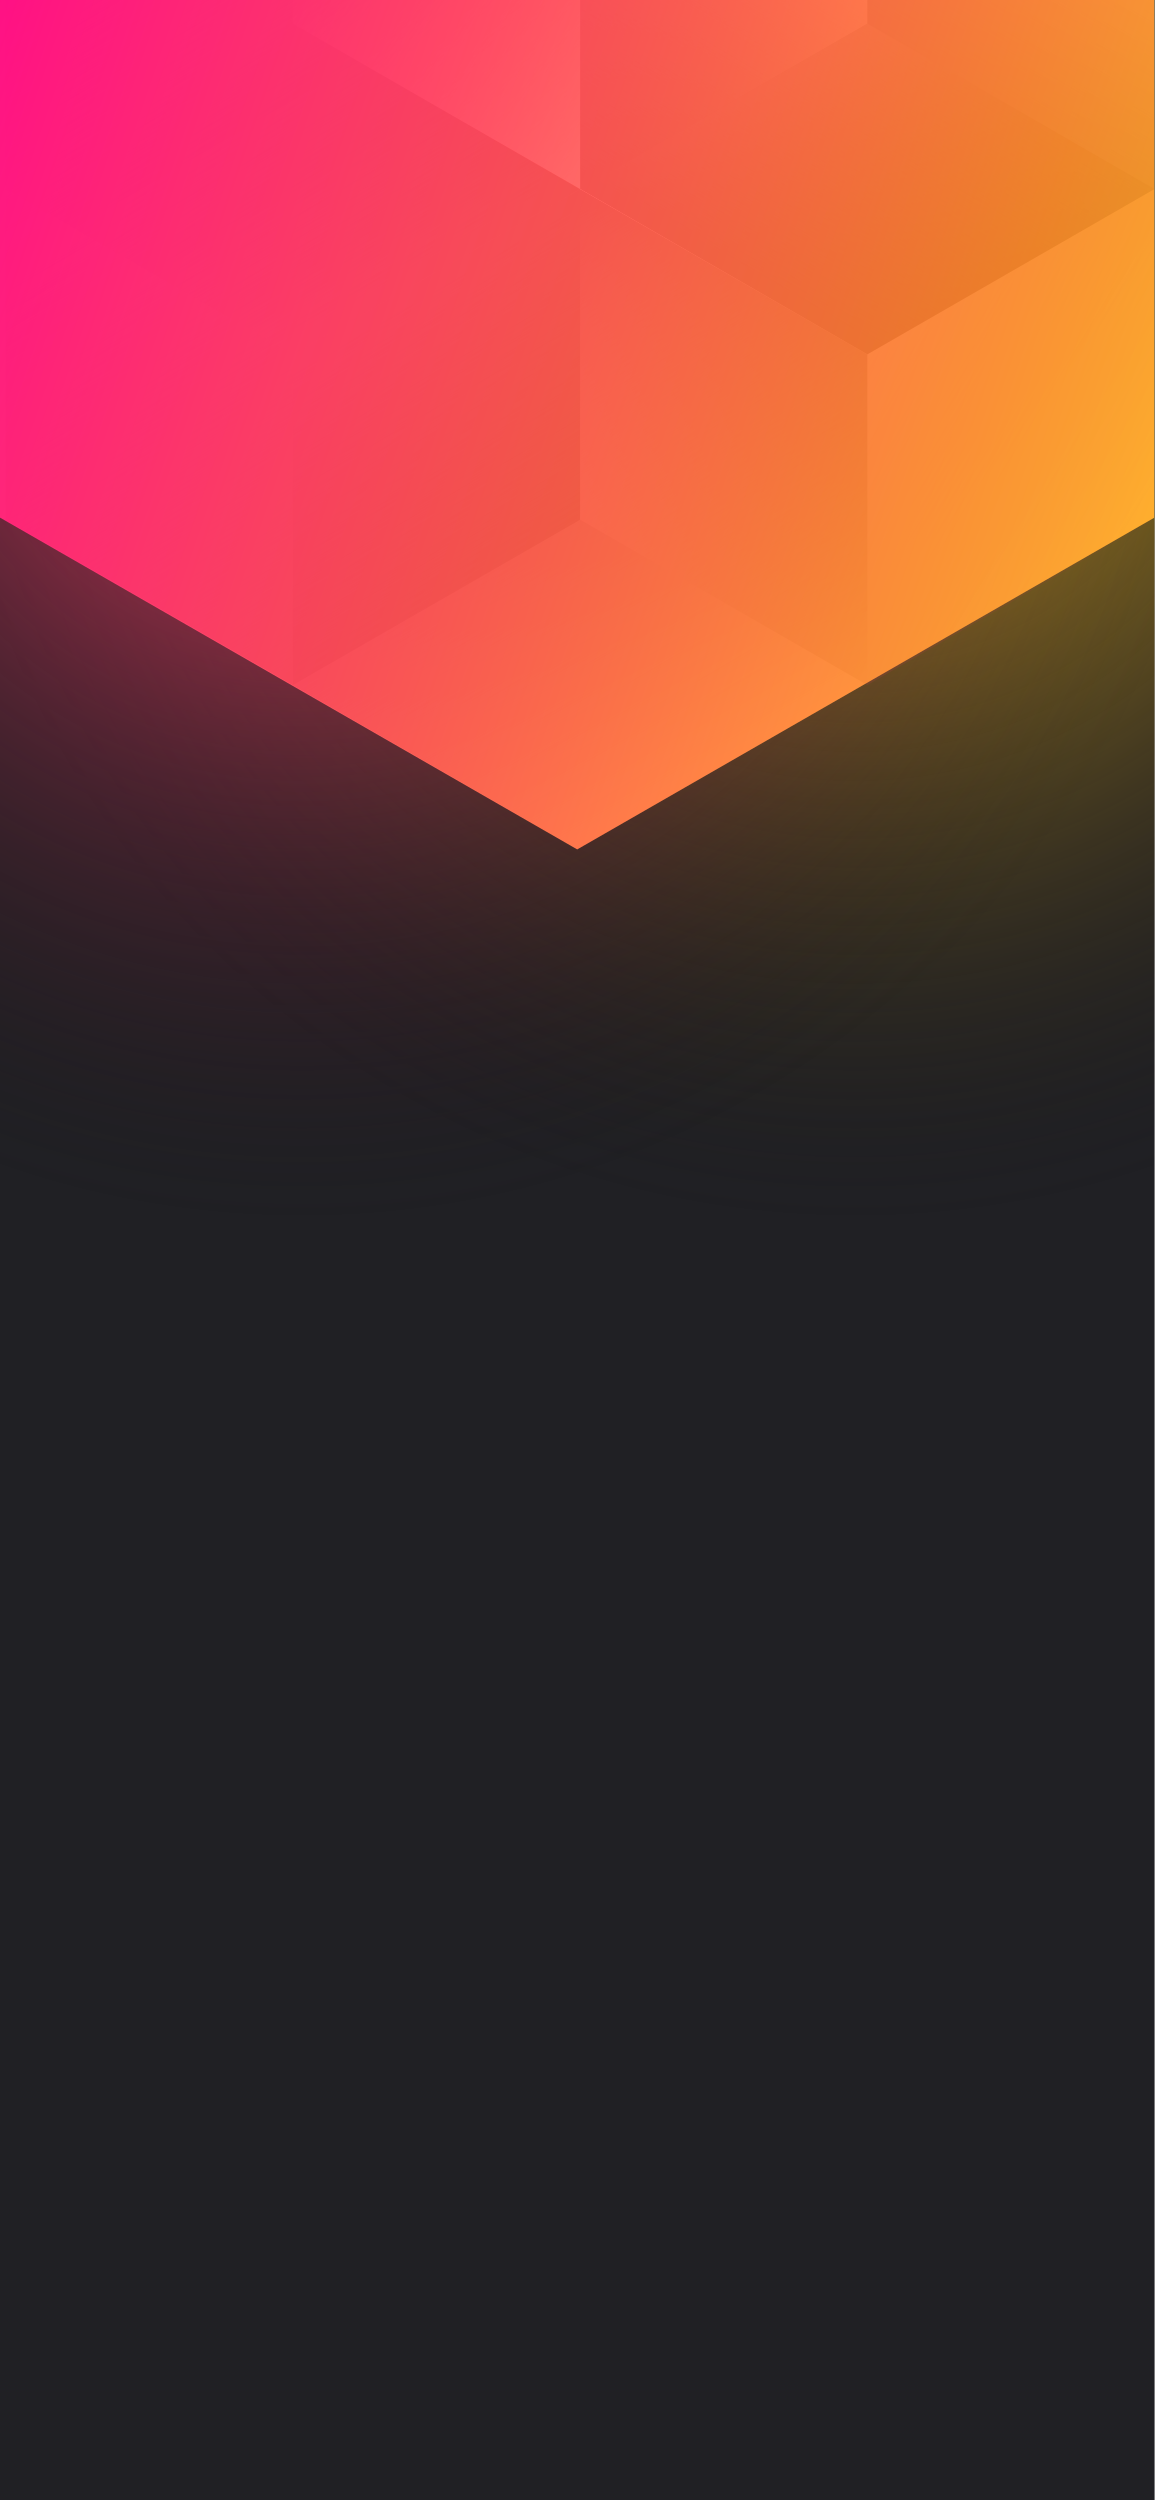
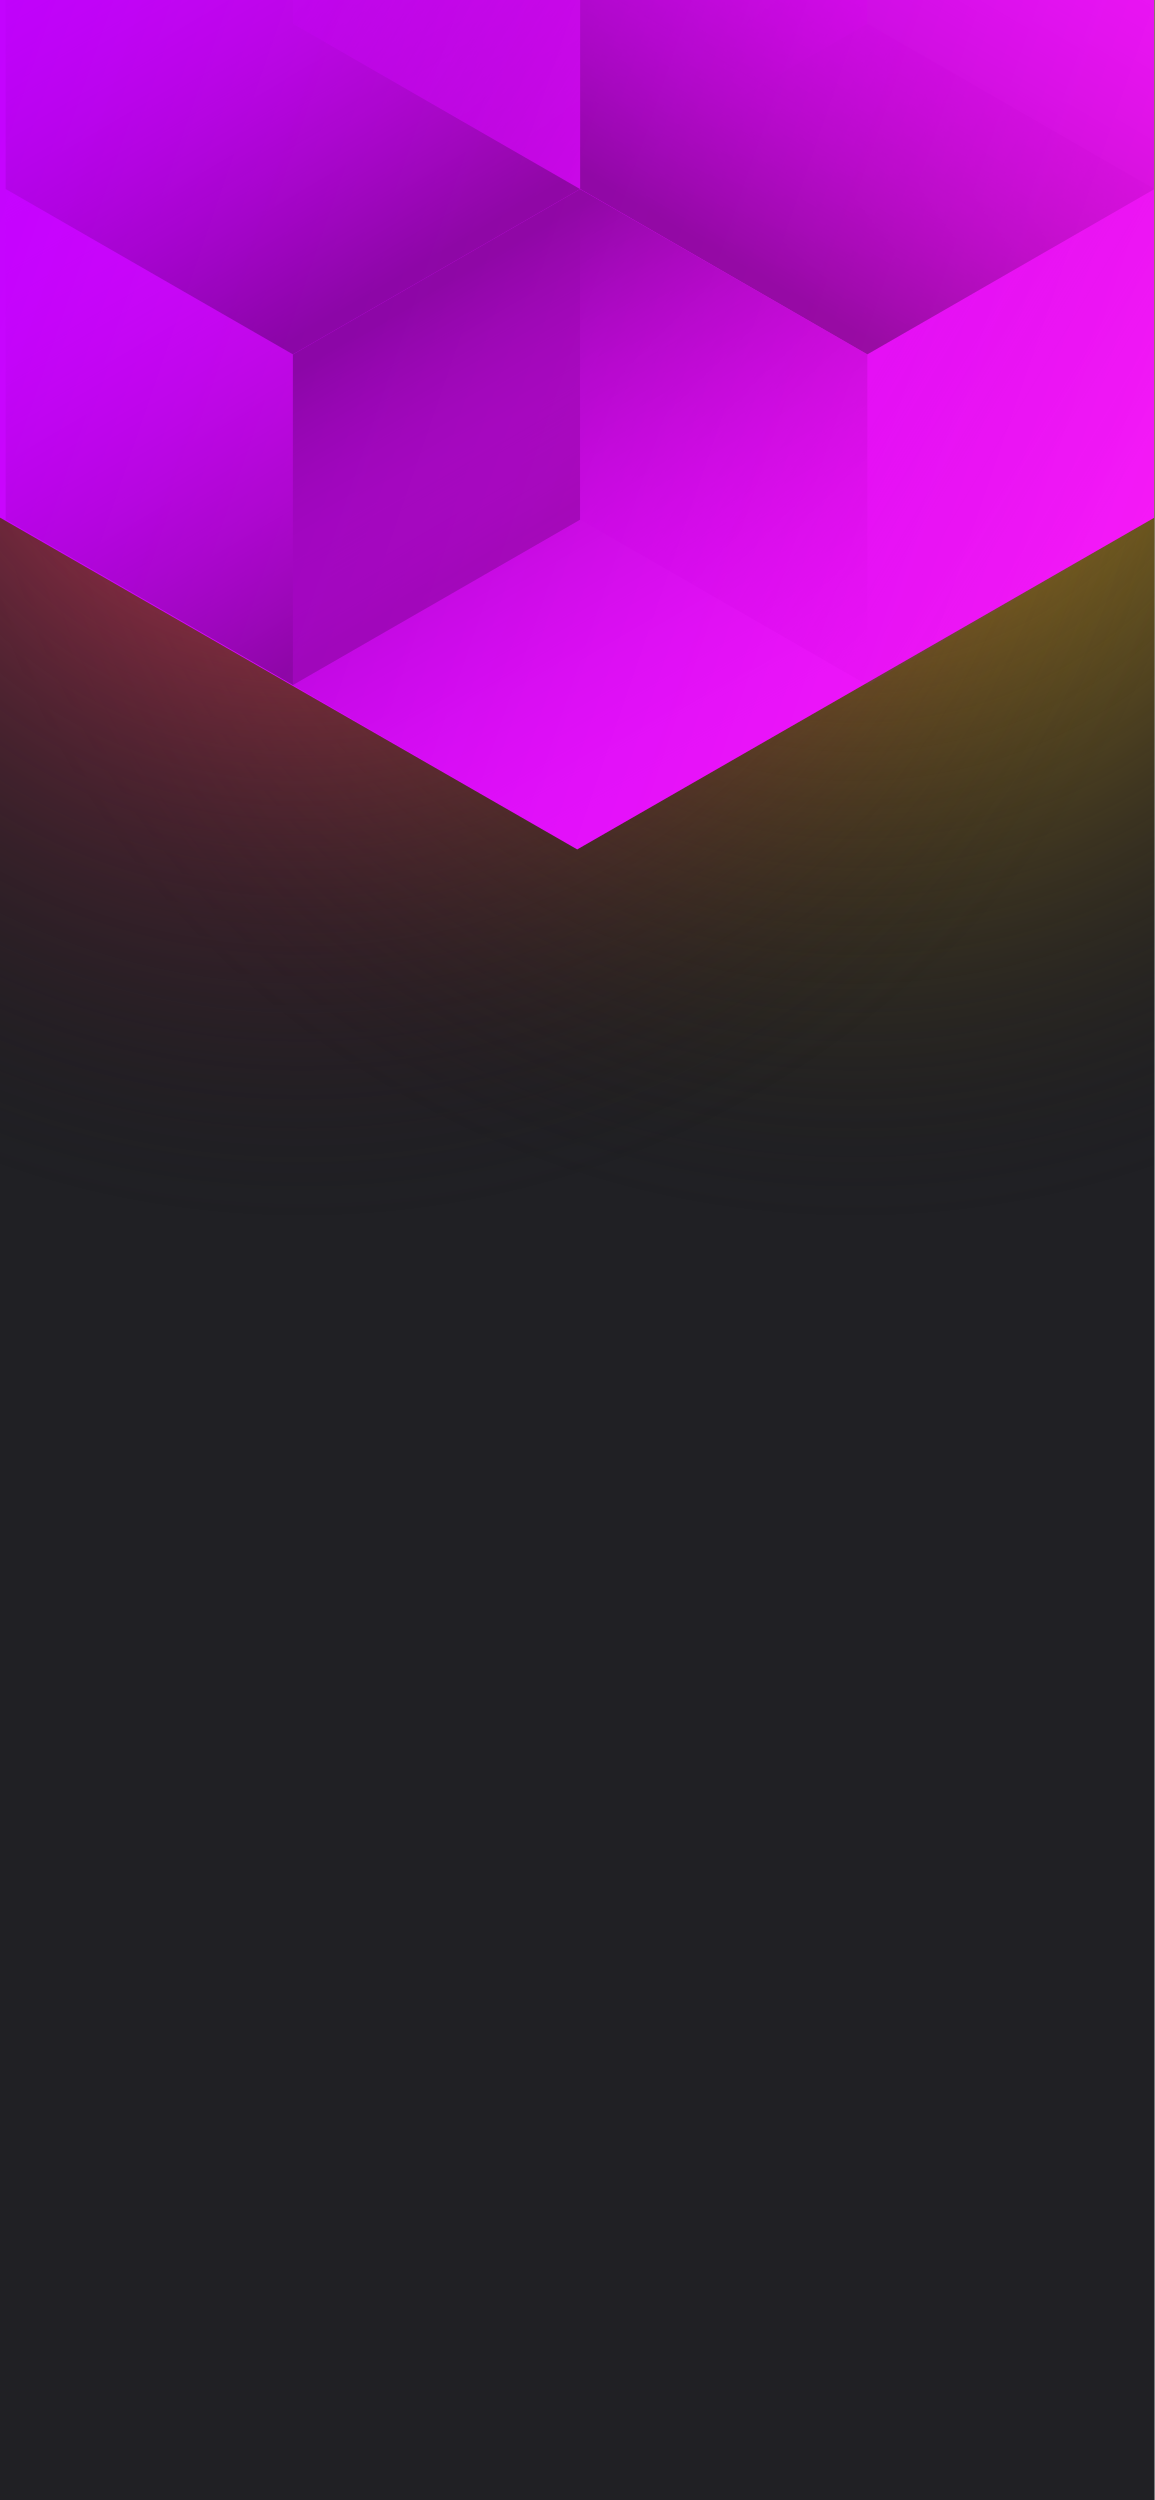
<svg xmlns="http://www.w3.org/2000/svg" width="375" height="812" viewBox="0 0 375 812" fill="none">
-   <g clip-path="url(#clip0)">
+   <g clip-path="url(#clip0_)">
    <rect width="375" height="812" fill="#202024" />
-     <circle cx="278" cy="99" r="300" transform="rotate(-180 278 99)" fill="url(#paint0_radial)" />
-     <circle cx="98" cy="99" r="300" transform="rotate(-180 98 99)" fill="url(#paint1_radial)" />
-     <mask id="mask0" style="mask-type:alpha" maskUnits="userSpaceOnUse" x="0" y="0" width="375" height="812">
+     <circle cx="278" cy="99" r="300" transform="rotate(-180 278 99)" fill="url(#paint0_radial_)" />
+     <circle cx="98" cy="99" r="300" transform="rotate(-180 98 99)" fill="url(#paint1_radial_)" />
+     <mask id="mask0_" style="mask-type:alpha" maskUnits="userSpaceOnUse" x="0" y="0" width="375" height="812">
      <rect width="375" height="812" fill="#202024" />
    </mask>
-     <g mask="url(#mask0)">
-       <path d="M375 168.101V-310.699L187.478 -418.486L-0.045 -310.699V168.101L187.478 275.894L375 168.101Z" fill="url(#paint2_linear)" />
+     <g mask="url(#mask0_)">
+       <path d="M375 168.101V-310.699L187.478 -418.486L-0.045 -310.699V168.101L187.478 275.894L375 168.101Z" fill="url(#paint2_linear_)" />
      <g style="mix-blend-mode:luminosity" opacity="0.4">
-         <path d="M1.837 61.393V168.797L95.127 222.505L188.418 168.797V61.393L95.127 7.686L1.837 61.393Z" fill="url(#paint3_linear)" />
-         <path d="M1.837 -46.017V61.388L95.127 115.095L188.418 61.388V-46.017L95.127 -99.724L1.837 -46.017Z" fill="url(#paint4_linear)" />
-         <path d="M281.709 -99.696V7.708L188.418 61.416L95.127 7.708V-99.696L188.418 -153.403L281.709 -99.696Z" fill="url(#paint5_linear)" />
-         <path d="M188.418 168.797V61.393L281.709 7.685L375 61.393V168.797L281.709 222.504L188.418 168.797Z" fill="url(#paint6_linear)" />
-         <path d="M375 -46.017V61.388L281.709 115.095L188.418 61.388V-46.017L281.709 -99.724L375 -46.017Z" fill="url(#paint7_linear)" />
-         <path d="M281.709 222.527V115.123L188.418 61.416L95.127 115.123L95.127 222.527L188.418 276.234L281.709 222.527Z" fill="url(#paint8_linear)" />
+         <path d="M1.837 61.393V168.797L95.127 222.505L188.418 168.797V61.393L95.127 7.686L1.837 61.393Z" fill="url(#paint3_linear_)" />
+         <path d="M1.837 -46.017V61.388L95.127 115.095L188.418 61.388V-46.017L95.127 -99.724L1.837 -46.017Z" fill="url(#paint4_linear_)" />
+         <path d="M281.709 -99.696V7.708L188.418 61.416L95.127 7.708V-99.696L188.418 -153.403L281.709 -99.696Z" fill="url(#paint5_linear_)" />
+         <path d="M188.418 168.797V61.393L281.709 7.685L375 61.393V168.797L281.709 222.504L188.418 168.797Z" fill="url(#paint6_linear_)" />
+         <path d="M375 -46.017V61.388L281.709 115.095L188.418 61.388V-46.017L281.709 -99.724L375 -46.017Z" fill="url(#paint7_linear_)" />
+         <path d="M281.709 222.527V115.123L188.418 61.416L95.127 115.123L95.127 222.527L188.418 276.234L281.709 222.527Z" fill="url(#paint8_linear_)" />
      </g>
    </g>
  </g>
  <defs>
-     <radialGradient id="paint0_radial" cx="0" cy="0" r="1" gradientUnits="userSpaceOnUse" gradientTransform="translate(278 99) rotate(90) scale(300)">
+     <radialGradient id="paint0_radial_" cx="0" cy="0" r="1" gradientUnits="userSpaceOnUse" gradientTransform="translate(278 99) rotate(90) scale(300)">
      <stop stop-color="#FFC323" />
      <stop offset="1" stop-color="#121214" stop-opacity="0" />
    </radialGradient>
-     <radialGradient id="paint1_radial" cx="0" cy="0" r="1" gradientUnits="userSpaceOnUse" gradientTransform="translate(98 99) rotate(90) scale(300)">
+     <radialGradient id="paint1_radial_" cx="0" cy="0" r="1" gradientUnits="userSpaceOnUse" gradientTransform="translate(98 99) rotate(90) scale(300)">
      <stop stop-color="#FF3D6E" />
      <stop offset="1" stop-color="#121214" stop-opacity="0" />
    </radialGradient>
-     <linearGradient id="paint2_linear" x1="-67.95" y1="58.938" x2="436.115" y2="232.357" gradientUnits="userSpaceOnUse">
-       <stop stop-color="#FF008E" />
-       <stop offset="1" stop-color="#FFCD1E" />
+     <linearGradient id="paint2_linear_" x1="-67.95" y1="58.938" x2="436.115" y2="232.357" gradientUnits="userSpaceOnUse">
+       <stop stop-color="#BD00FF" />
+       <stop offset="1" stop-color="#FF1EF6" />
    </linearGradient>
-     <linearGradient id="paint3_linear" x1="95.127" y1="217.565" x2="2.238" y2="59.047" gradientUnits="userSpaceOnUse">
-       <stop stop-color="#8257E5" />
+     <linearGradient id="paint3_linear_" x1="95.127" y1="217.565" x2="2.238" y2="59.047" gradientUnits="userSpaceOnUse">
+       <stop stop-color="#150143" />
      <stop offset="1" stop-color="#FF008E" stop-opacity="0" />
    </linearGradient>
-     <linearGradient id="paint4_linear" x1="95.127" y1="110.155" x2="2.238" y2="-48.363" gradientUnits="userSpaceOnUse">
-       <stop stop-color="#8257E5" />
+     <linearGradient id="paint4_linear_" x1="95.127" y1="110.155" x2="2.238" y2="-48.363" gradientUnits="userSpaceOnUse">
+       <stop stop-color="#150143" />
      <stop offset="1" stop-color="#FF008E" stop-opacity="0" />
    </linearGradient>
-     <linearGradient id="paint5_linear" x1="95.127" y1="-105.732" x2="281.421" y2="6.686" gradientUnits="userSpaceOnUse">
-       <stop stop-color="#FF008E" stop-opacity="0" />
-       <stop offset="1" stop-color="#FFCD1E" />
+     <linearGradient id="paint5_linear_" x1="95.127" y1="-105.732" x2="281.421" y2="6.686" gradientUnits="userSpaceOnUse">
+       <stop stop-color="#9006FD" stop-opacity="0" />
+       <stop offset="1" stop-color="#B71EFF" />
    </linearGradient>
-     <linearGradient id="paint6_linear" x1="375" y1="174.833" x2="188.706" y2="62.415" gradientUnits="userSpaceOnUse">
-       <stop stop-color="#FF008E" stop-opacity="0" />
-       <stop offset="1" stop-color="#FFCD1E" />
+     <linearGradient id="paint6_linear_" x1="375" y1="174.833" x2="188.706" y2="62.415" gradientUnits="userSpaceOnUse">
+       <stop stop-color="#9006FD" stop-opacity="0" />
+       <stop offset="1" stop-color="#B71EFF" />
    </linearGradient>
-     <linearGradient id="paint7_linear" x1="281.709" y1="110.155" x2="374.598" y2="-48.363" gradientUnits="userSpaceOnUse">
-       <stop stop-color="#8257E5" />
+     <linearGradient id="paint7_linear_" x1="281.709" y1="110.155" x2="374.598" y2="-48.363" gradientUnits="userSpaceOnUse">
+       <stop stop-color="#150143" />
      <stop offset="1" stop-color="#FF008E" stop-opacity="0" />
    </linearGradient>
-     <linearGradient id="paint8_linear" x1="188.418" y1="66.355" x2="281.307" y2="224.873" gradientUnits="userSpaceOnUse">
-       <stop stop-color="#8257E5" />
+     <linearGradient id="paint8_linear_" x1="188.418" y1="66.355" x2="281.307" y2="224.873" gradientUnits="userSpaceOnUse">
+       <stop stop-color="#150143" />
      <stop offset="1" stop-color="#FF008E" stop-opacity="0" />
    </linearGradient>
-     <clipPath id="clip0">
+     <clipPath id="clip0_">
      <rect width="375" height="812" fill="white" />
    </clipPath>
  </defs>
</svg>
